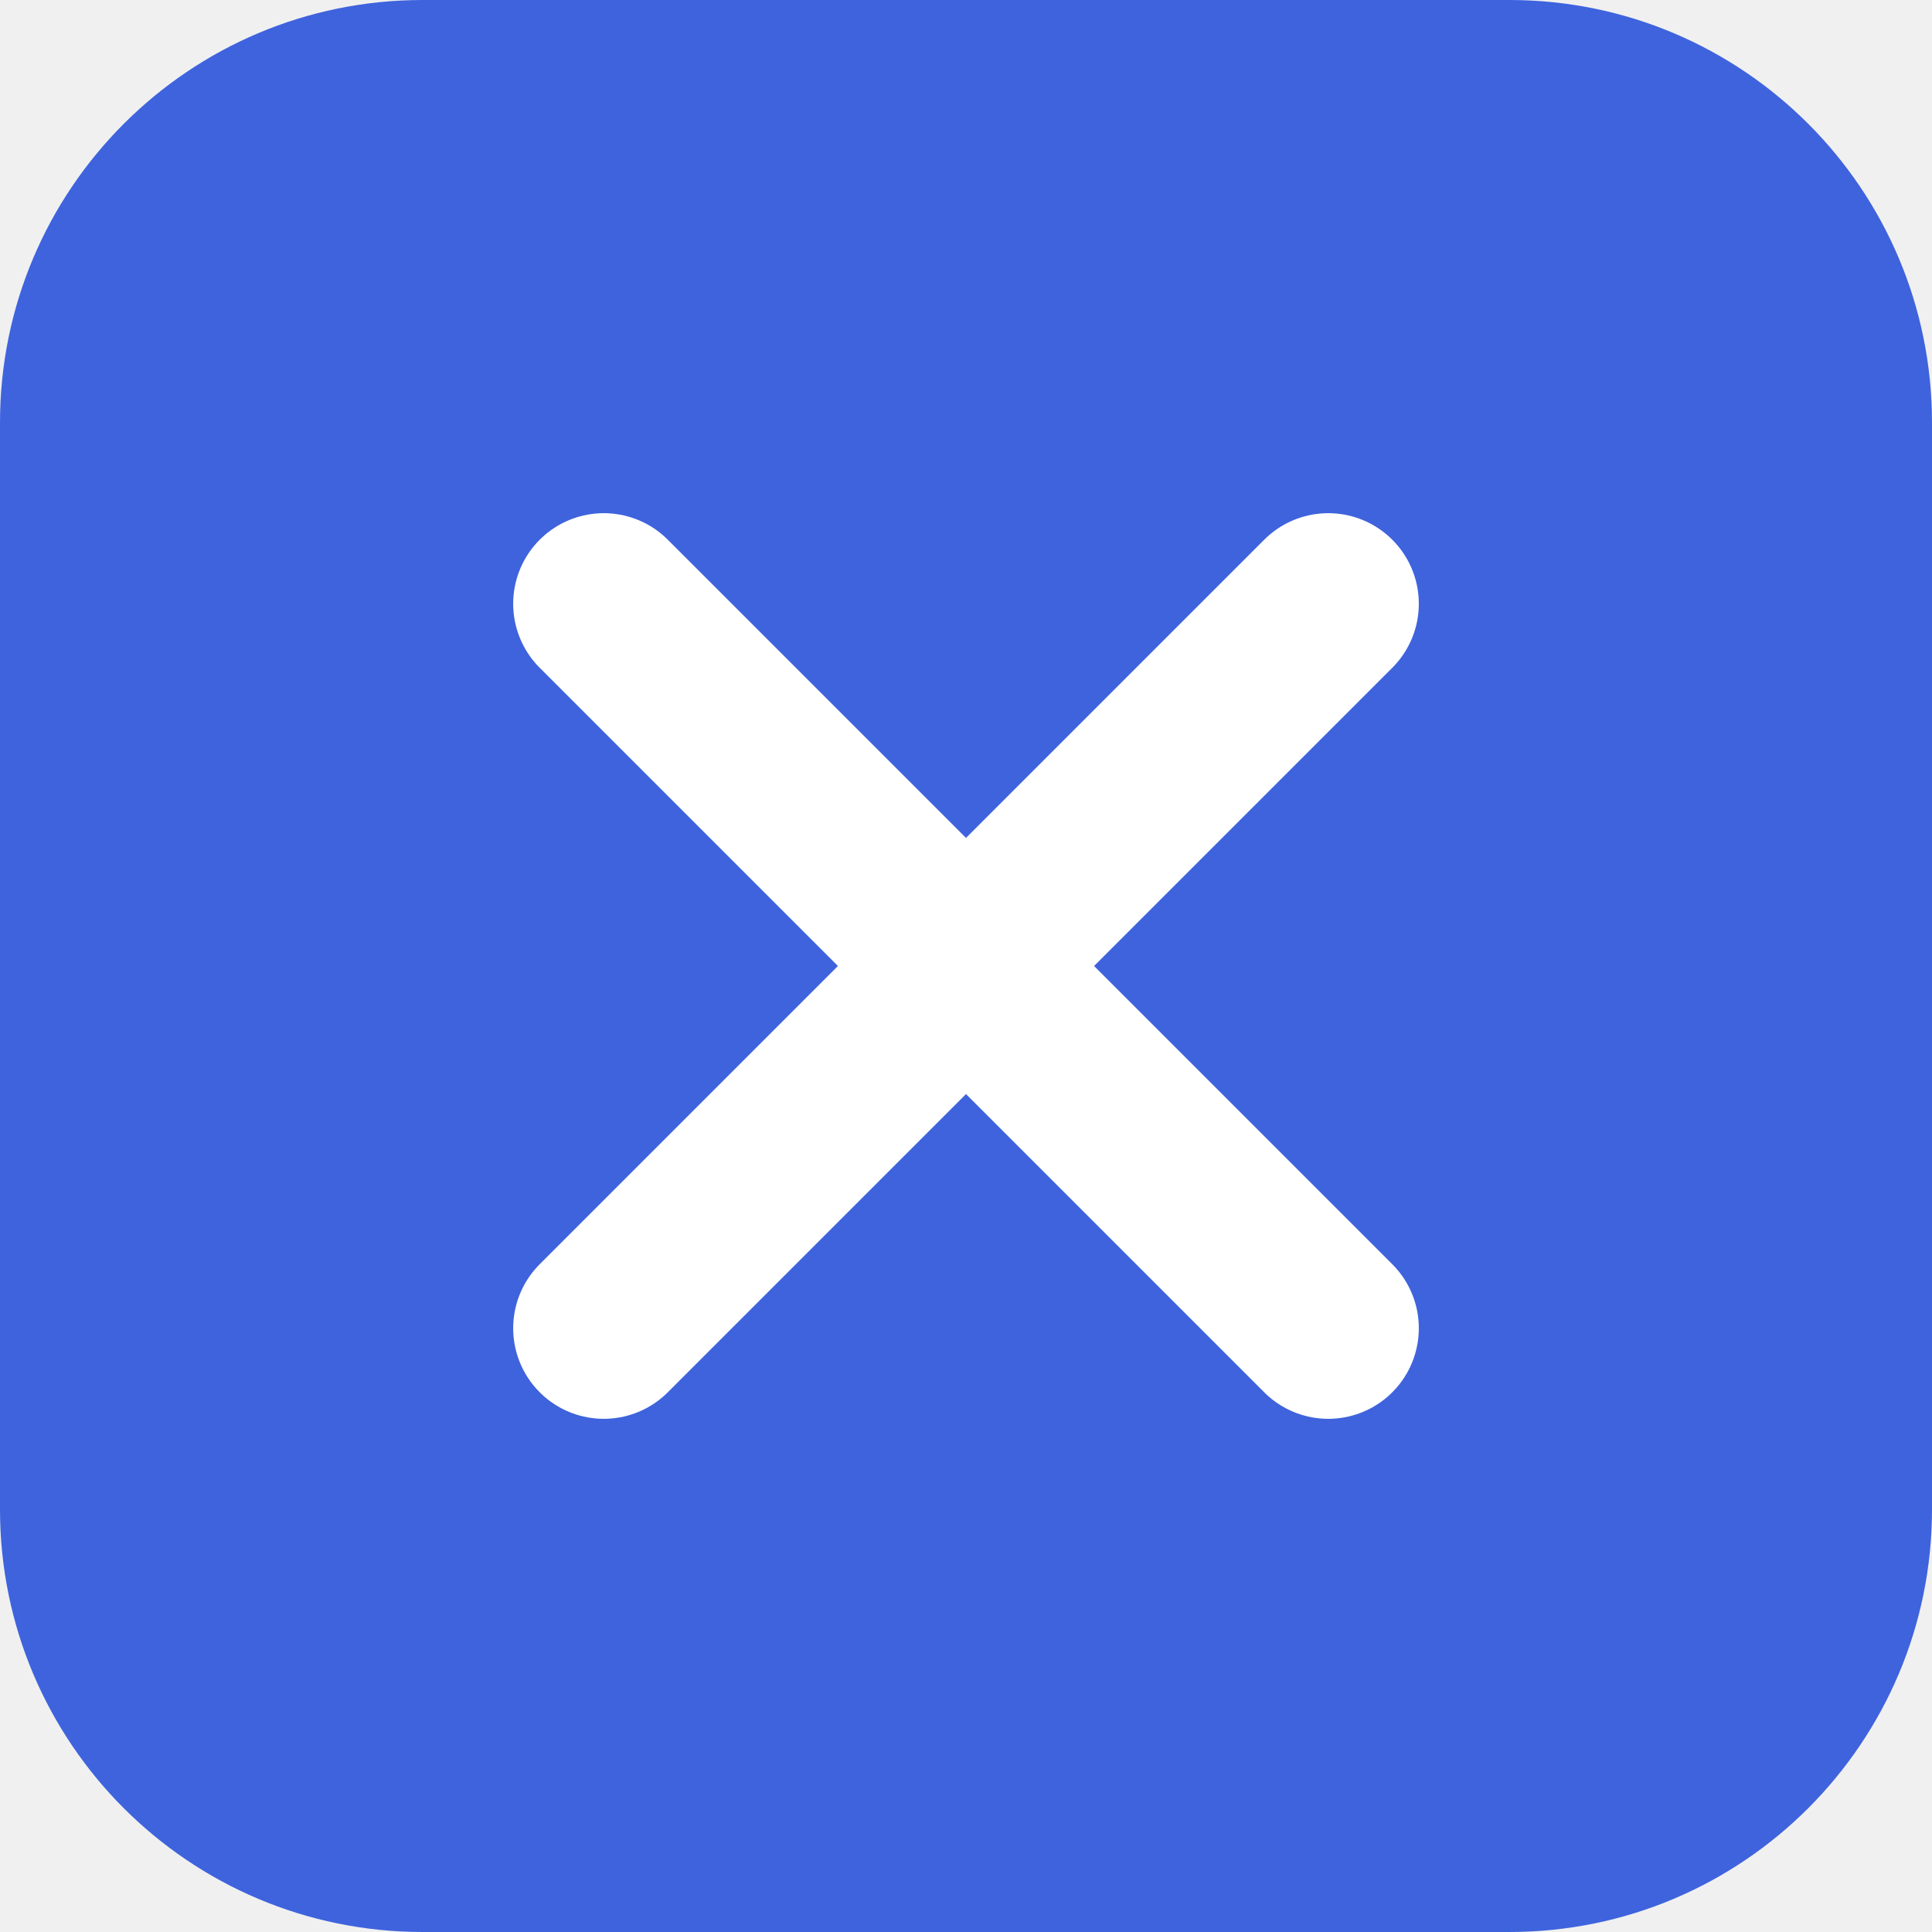
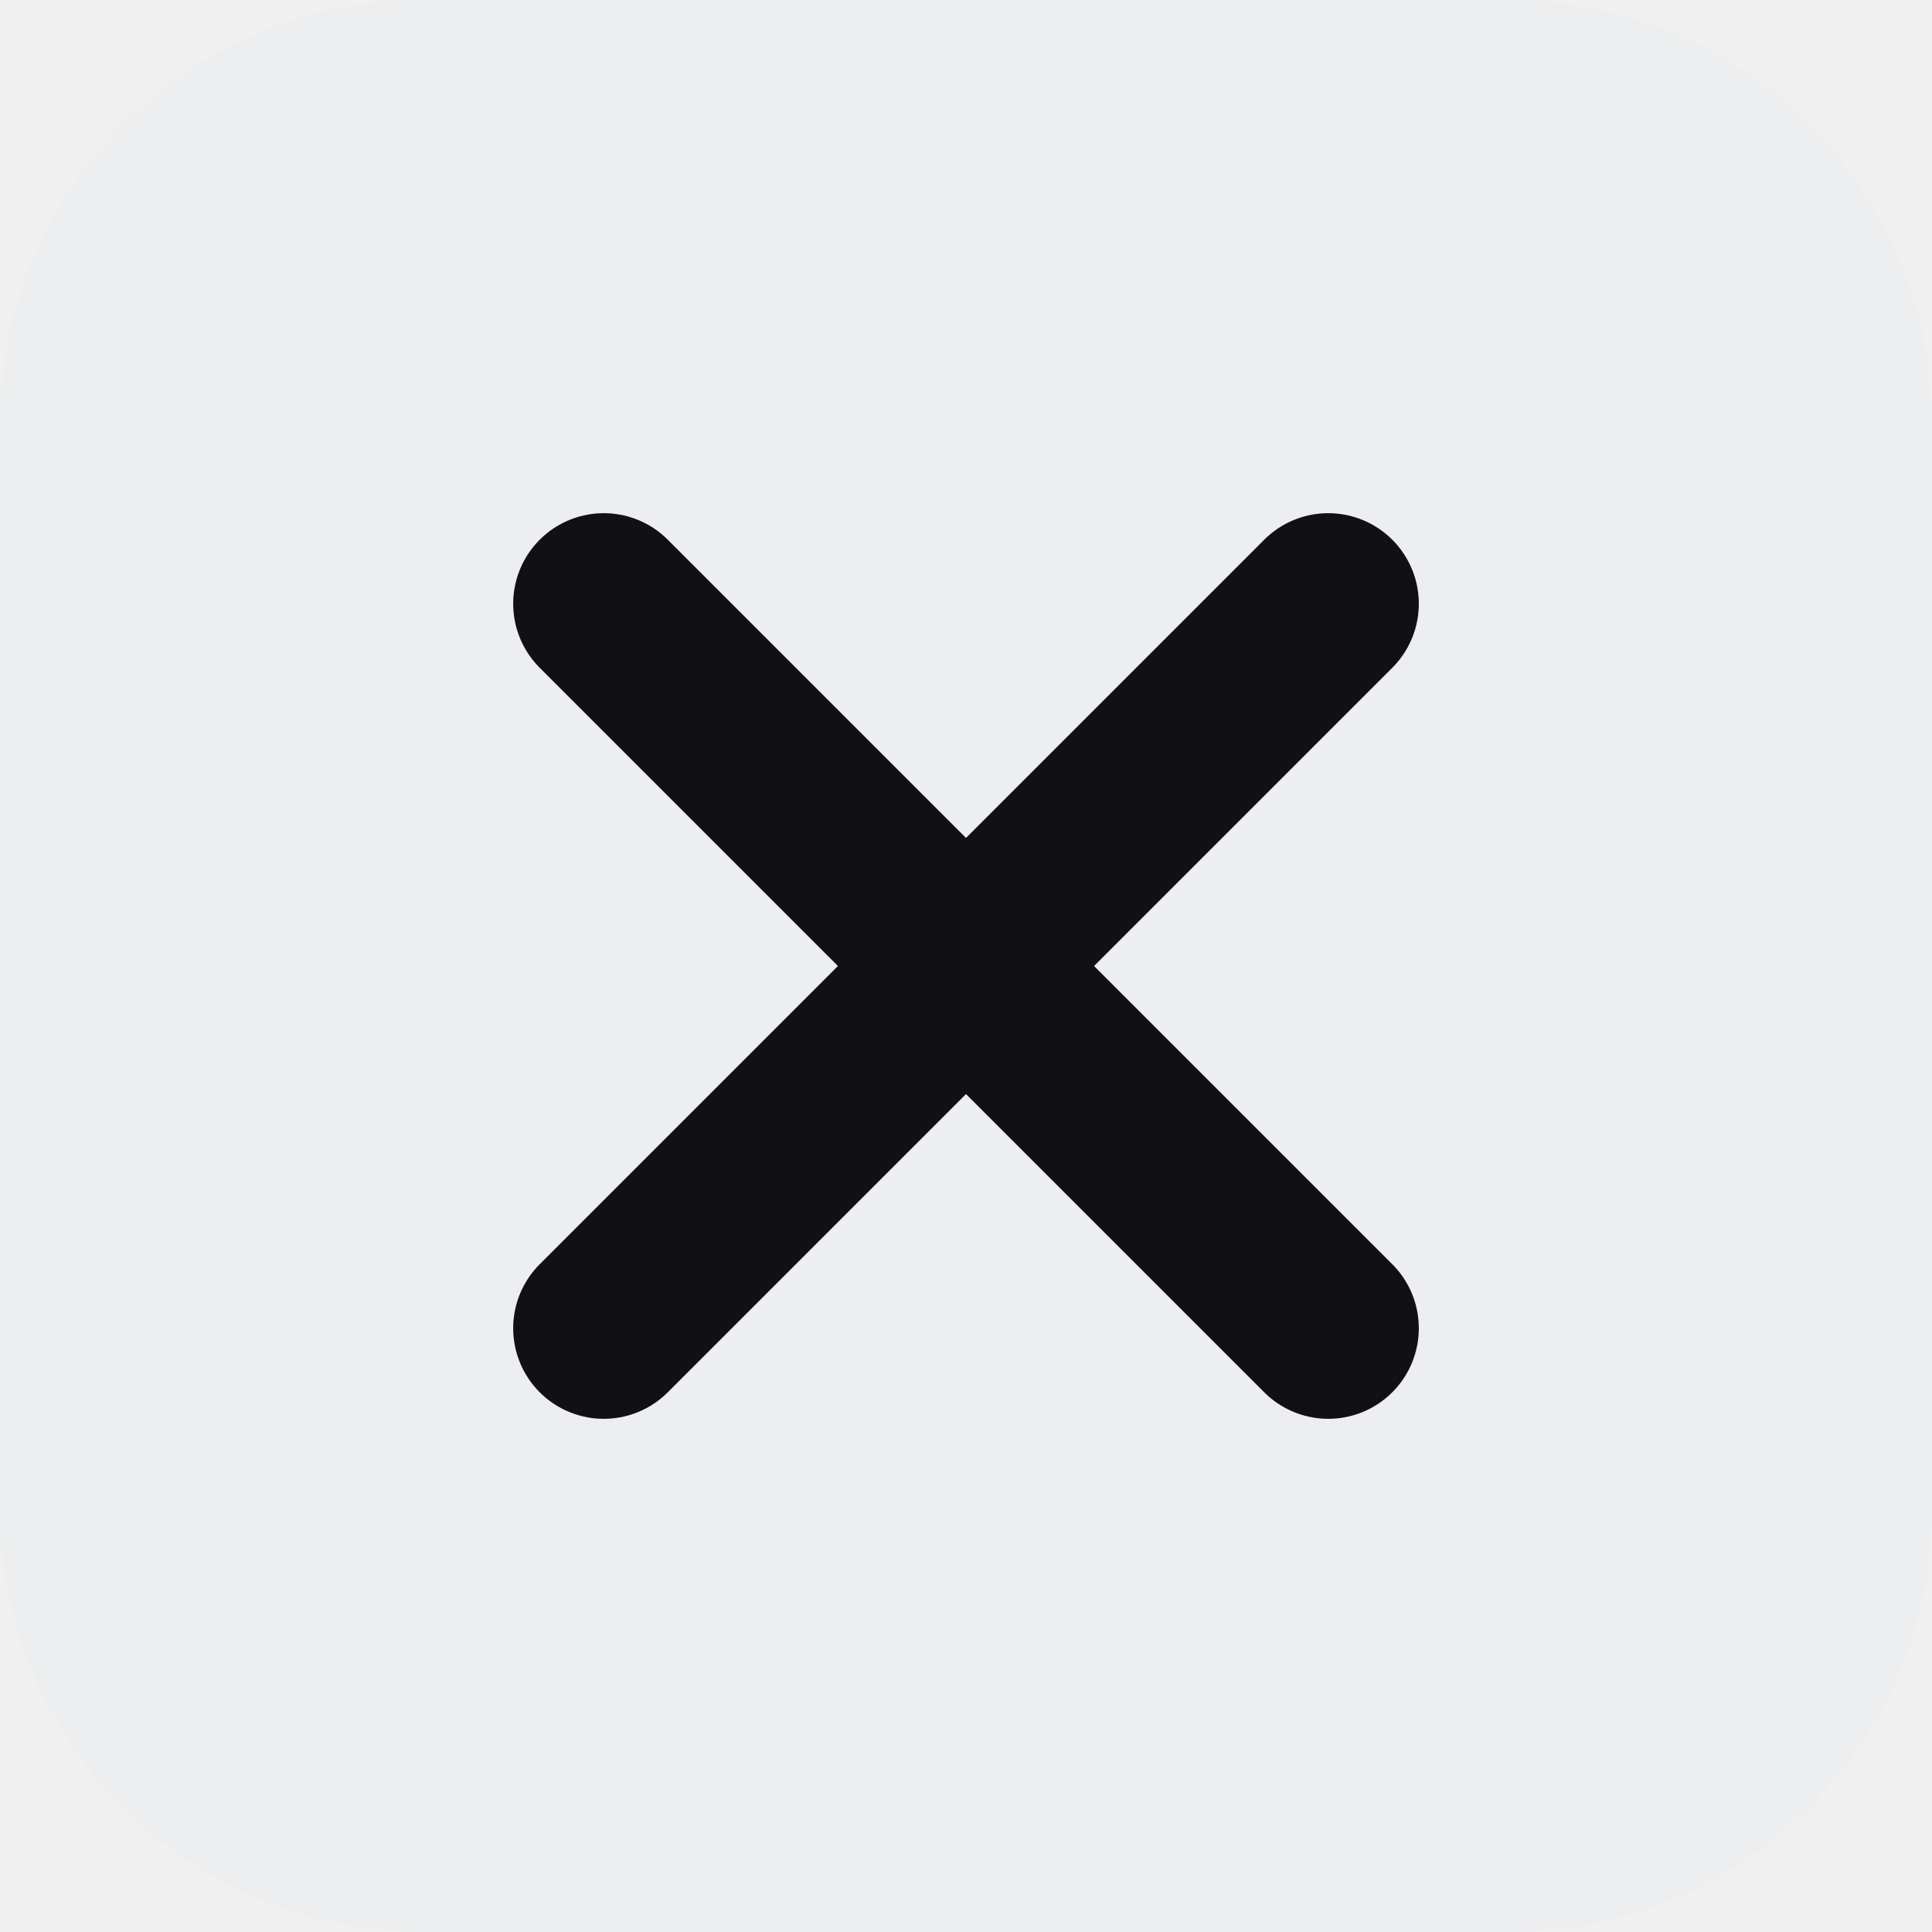
<svg xmlns="http://www.w3.org/2000/svg" viewBox="0 0 32 32">
-   <rect width="32" height="32" rx="7" fill="#3e63dd" />
-   <path d="M10 10l12 12M22 10L10 22" stroke="#fff" stroke-width="3" stroke-linecap="round" />
+   <rect width="32" height="32" rx="7" fill="#edeef0" />
+   <path d="M10 10l12 12M22 10L10 22" stroke="#111113" stroke-width="3" stroke-linecap="round" />
</svg>
